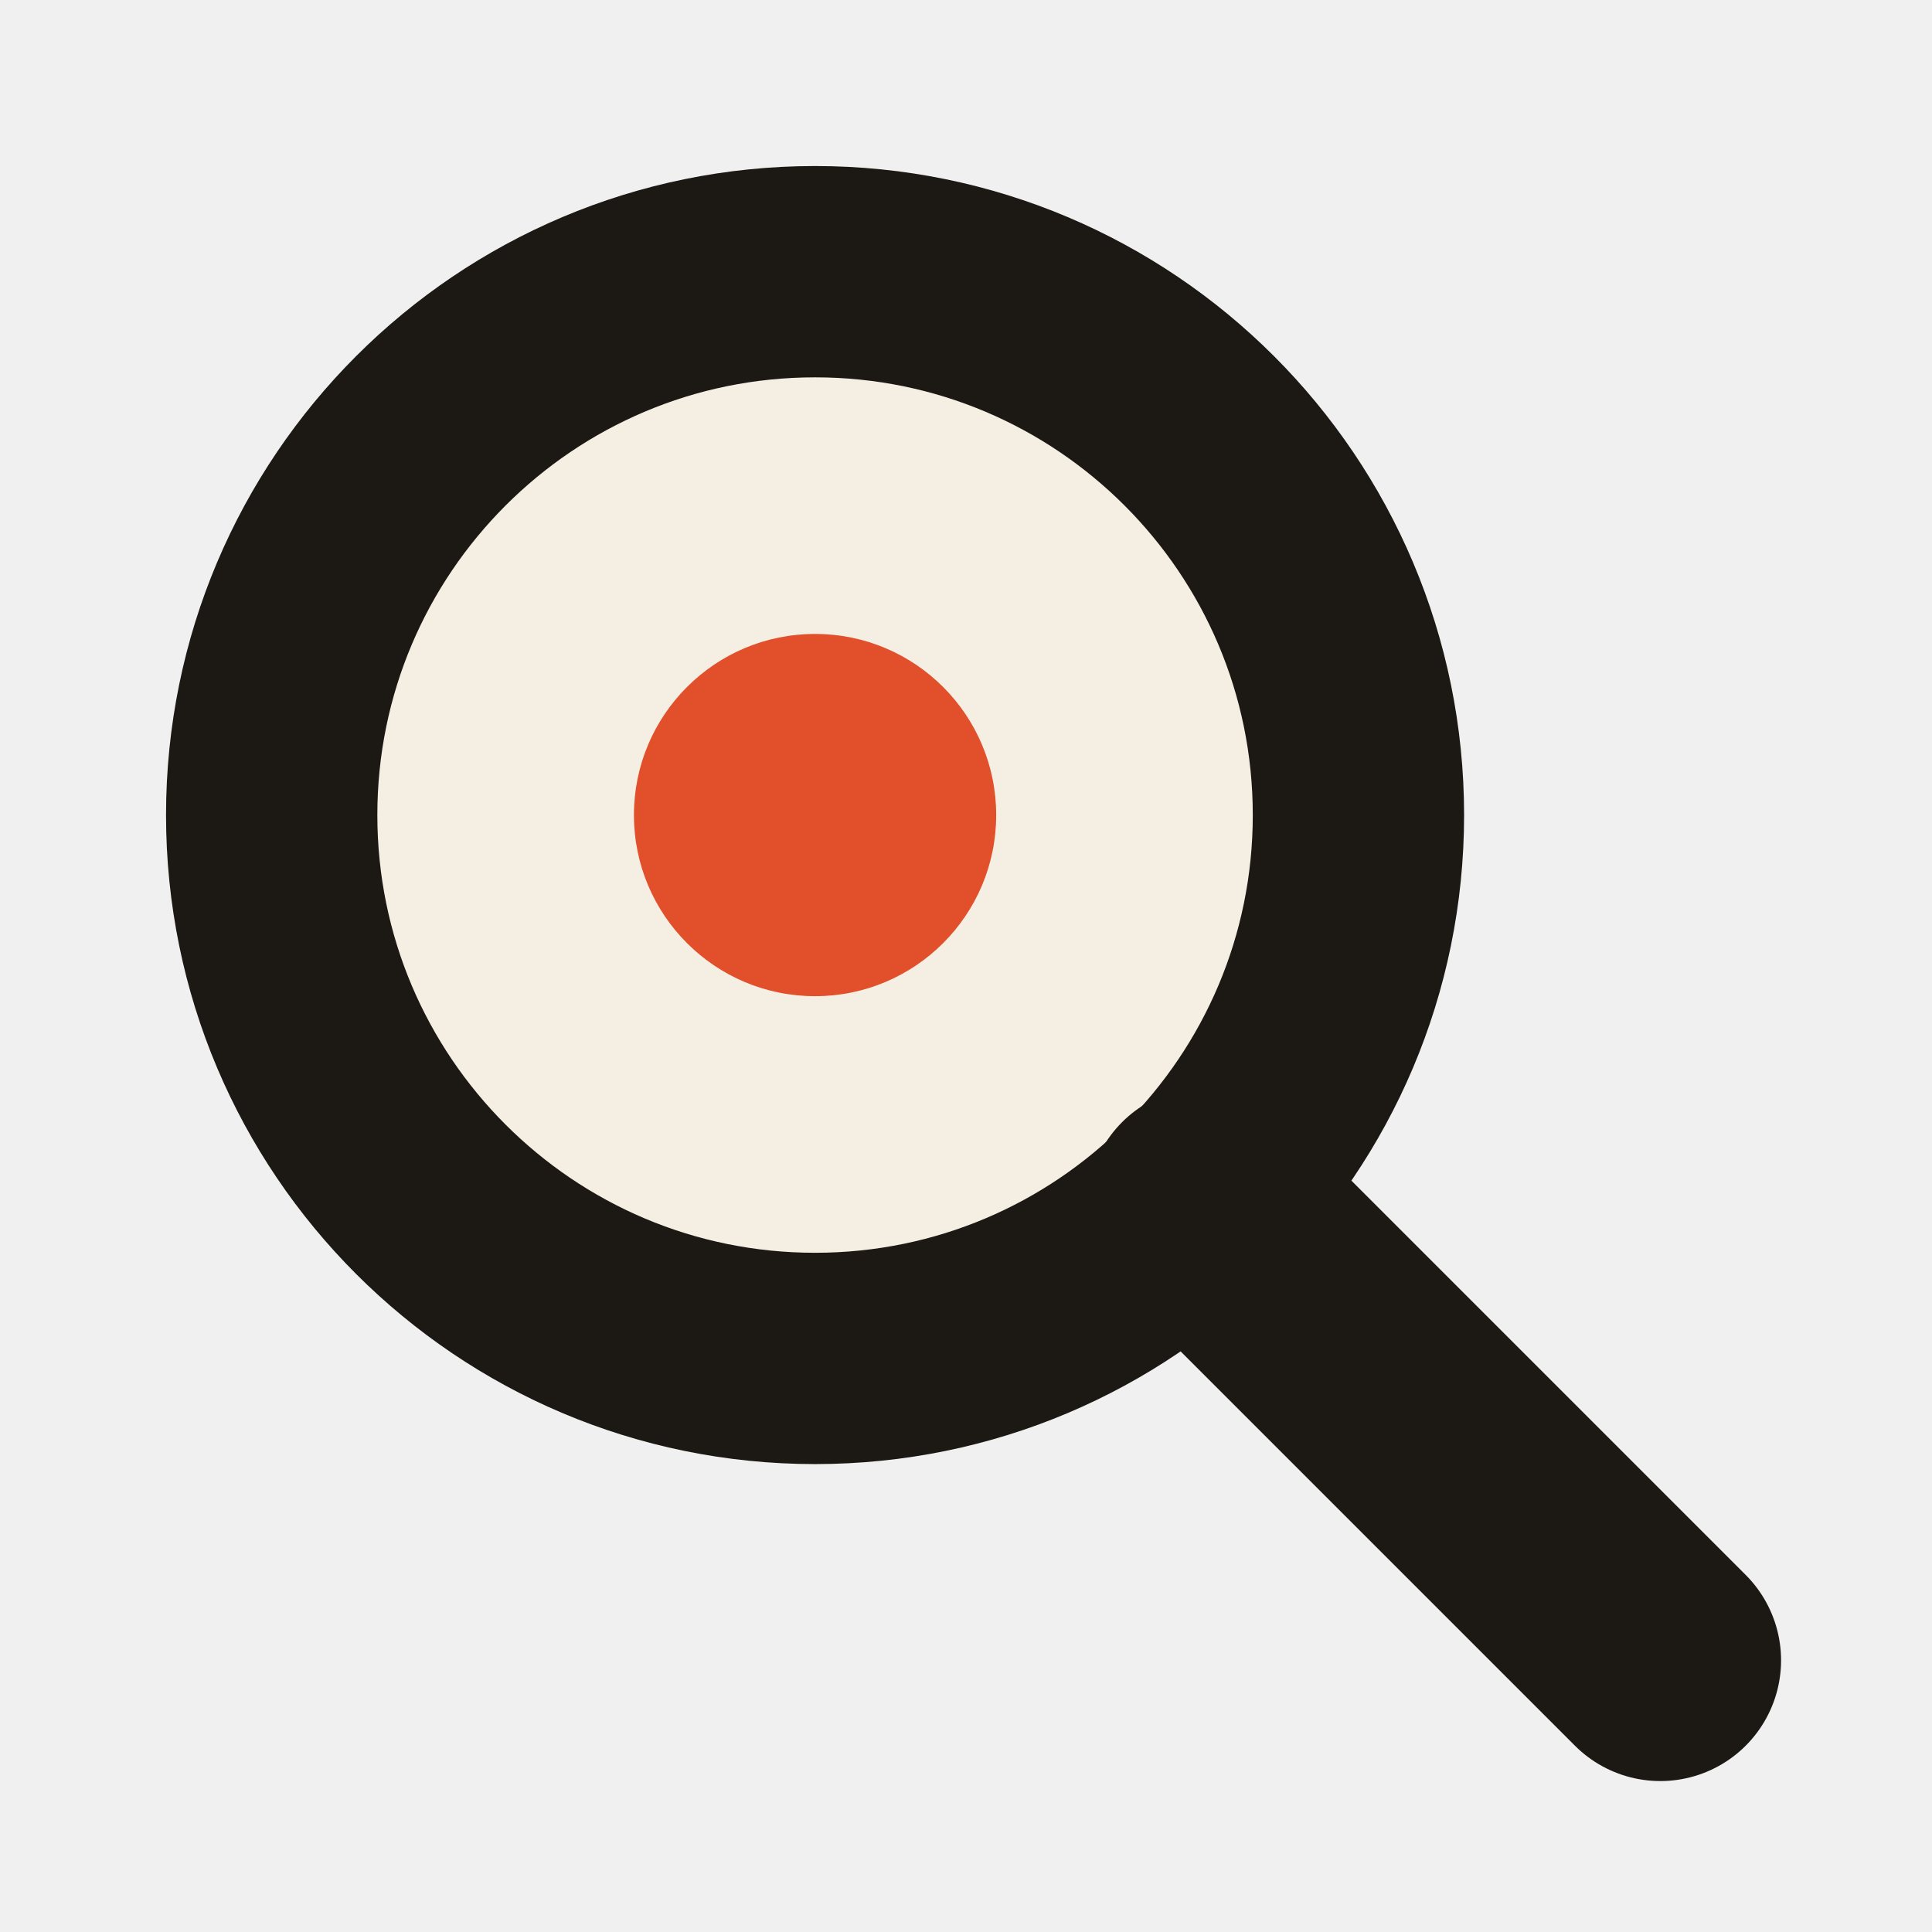
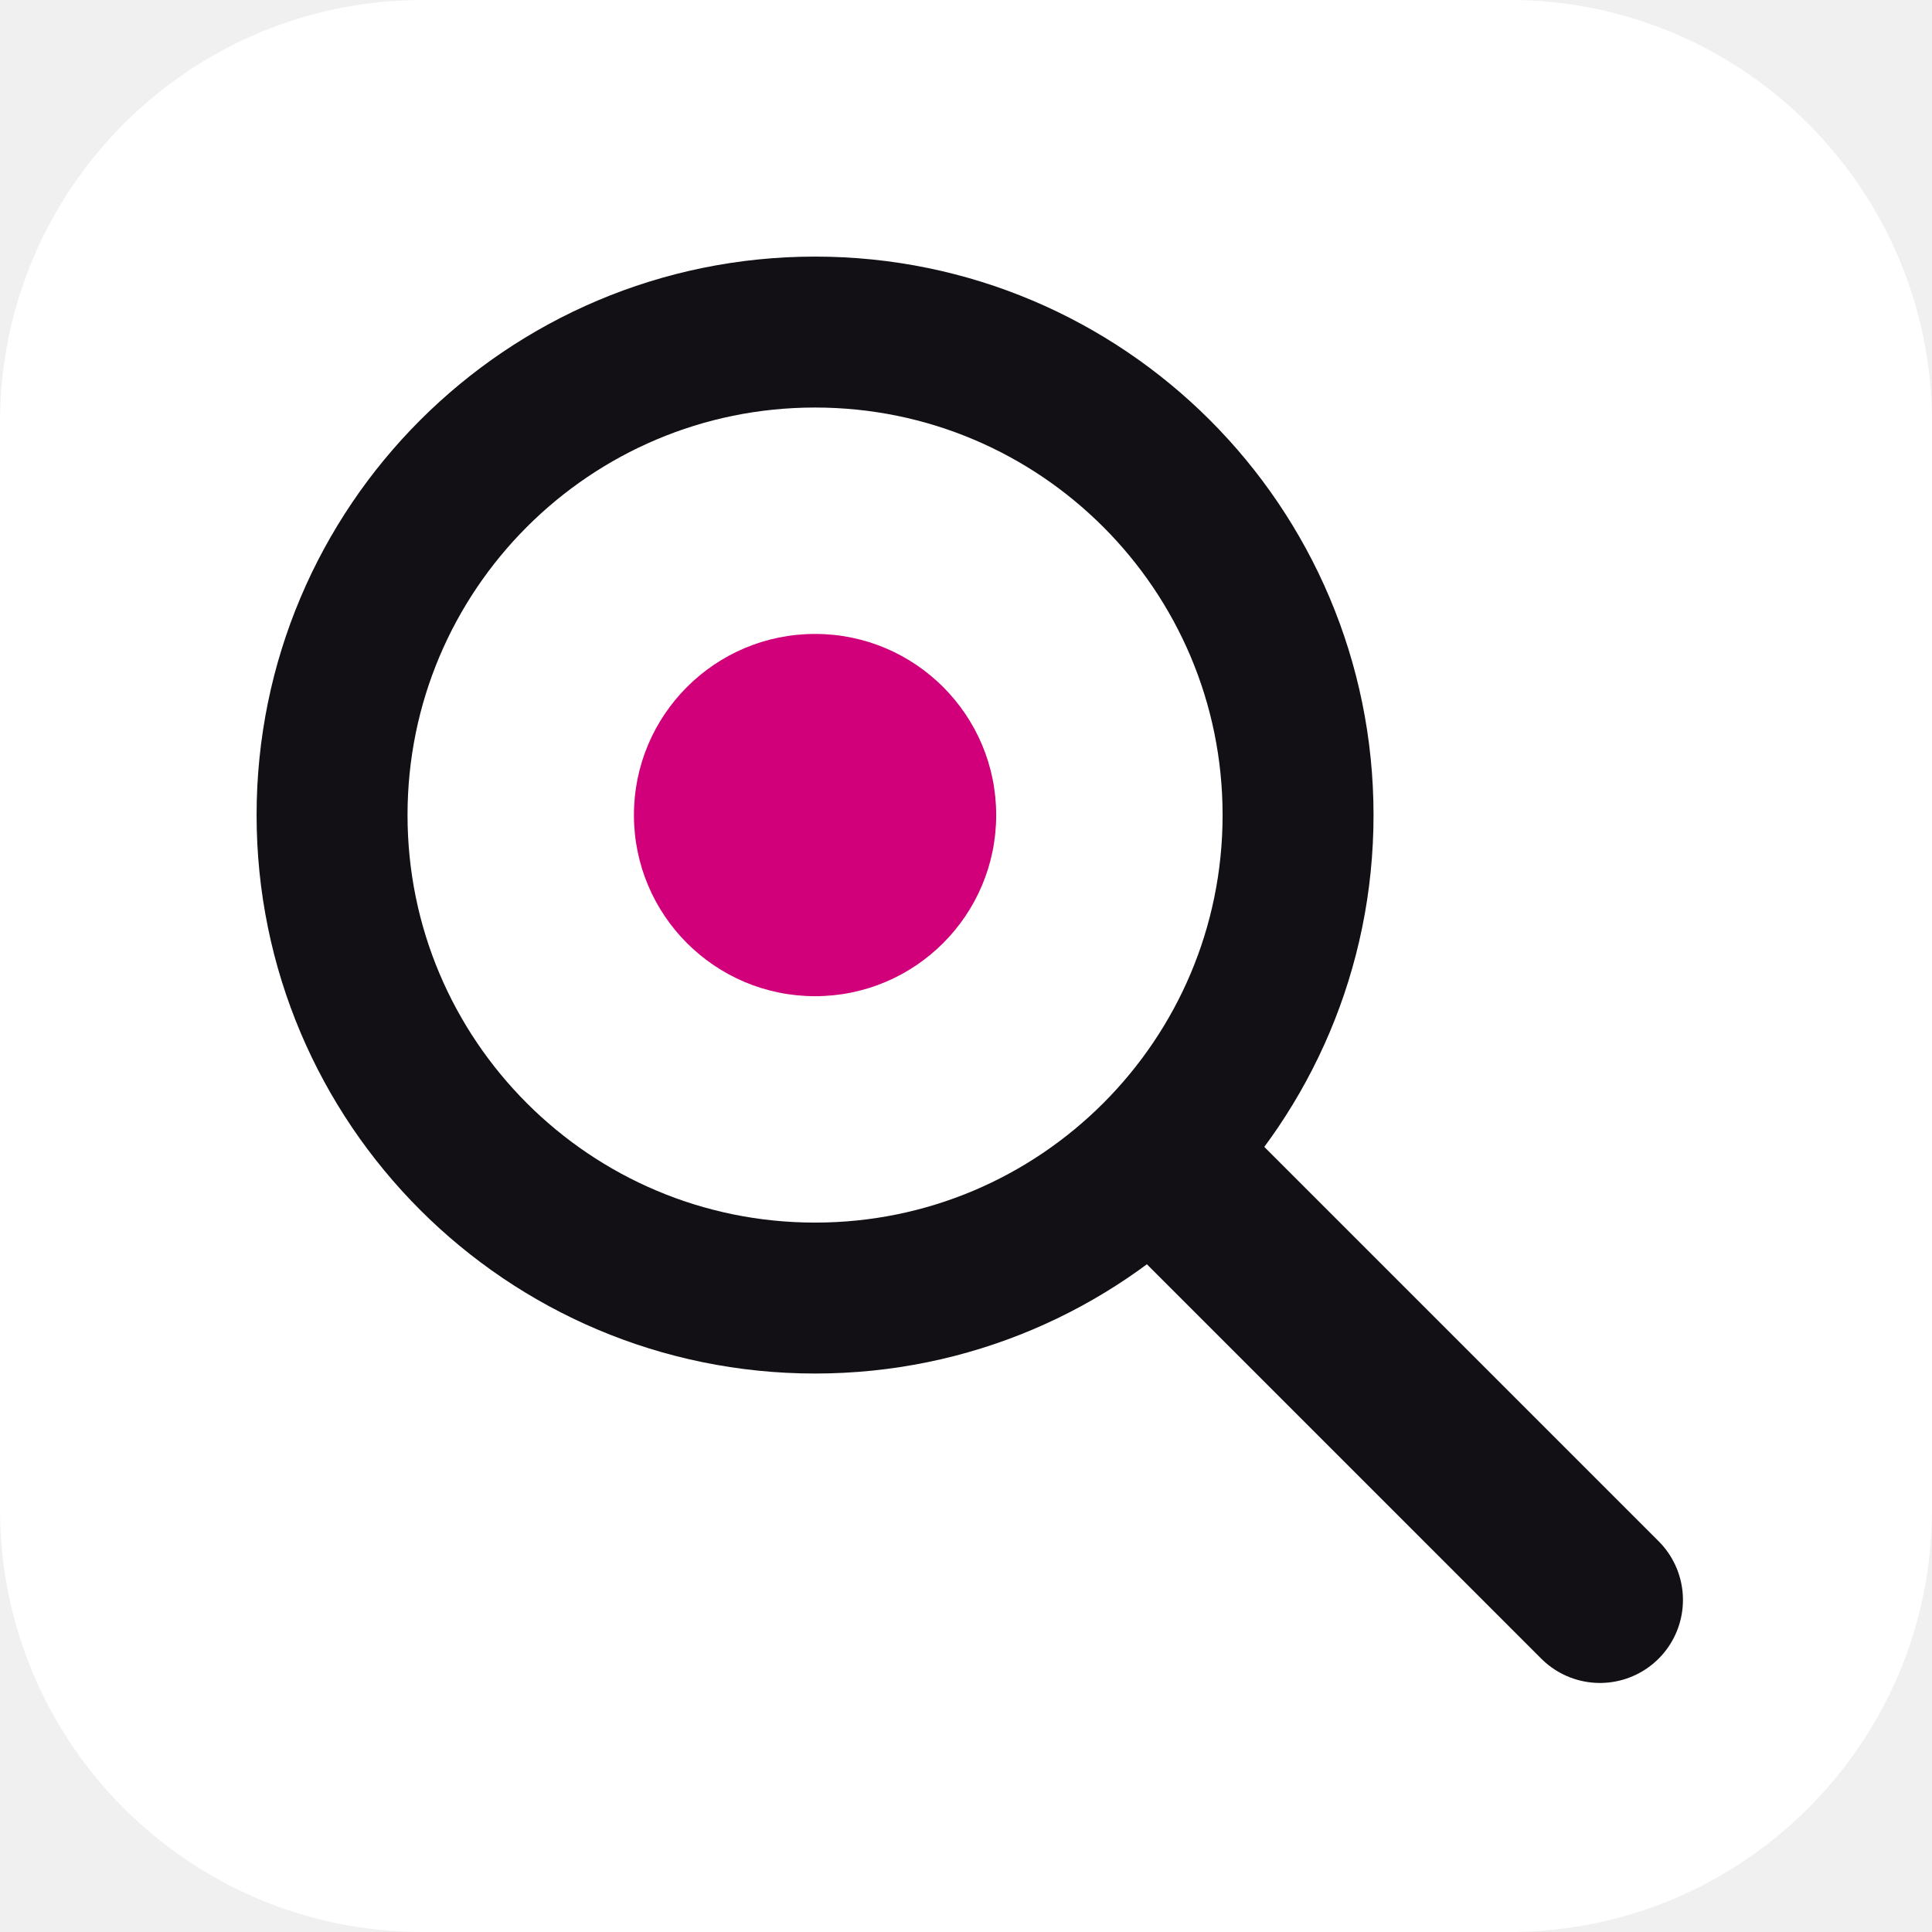
<svg xmlns="http://www.w3.org/2000/svg" viewBox="0 0 64 64">
-   <circle cx="27" cy="27" r="18" fill="#f5efe3" stroke="#1c1915" stroke-width="7" />
-   <path d="M40 40l15 15" stroke="#1c1915" stroke-width="8" stroke-linecap="round" />
-   <circle cx="27" cy="27" r="6" fill="#e2502b" />
+   <rect width="64" height="64" rx="14" fill="#fff" />
+   <circle cx="27" cy="27" r="16" fill="none" stroke="#121014" stroke-width="5" />
+   <path d="M39 39l14 14" stroke="#121014" stroke-width="5.5" stroke-linecap="round" />
+   <circle cx="27" cy="27" r="6" fill="#d1007a" />
</svg>
